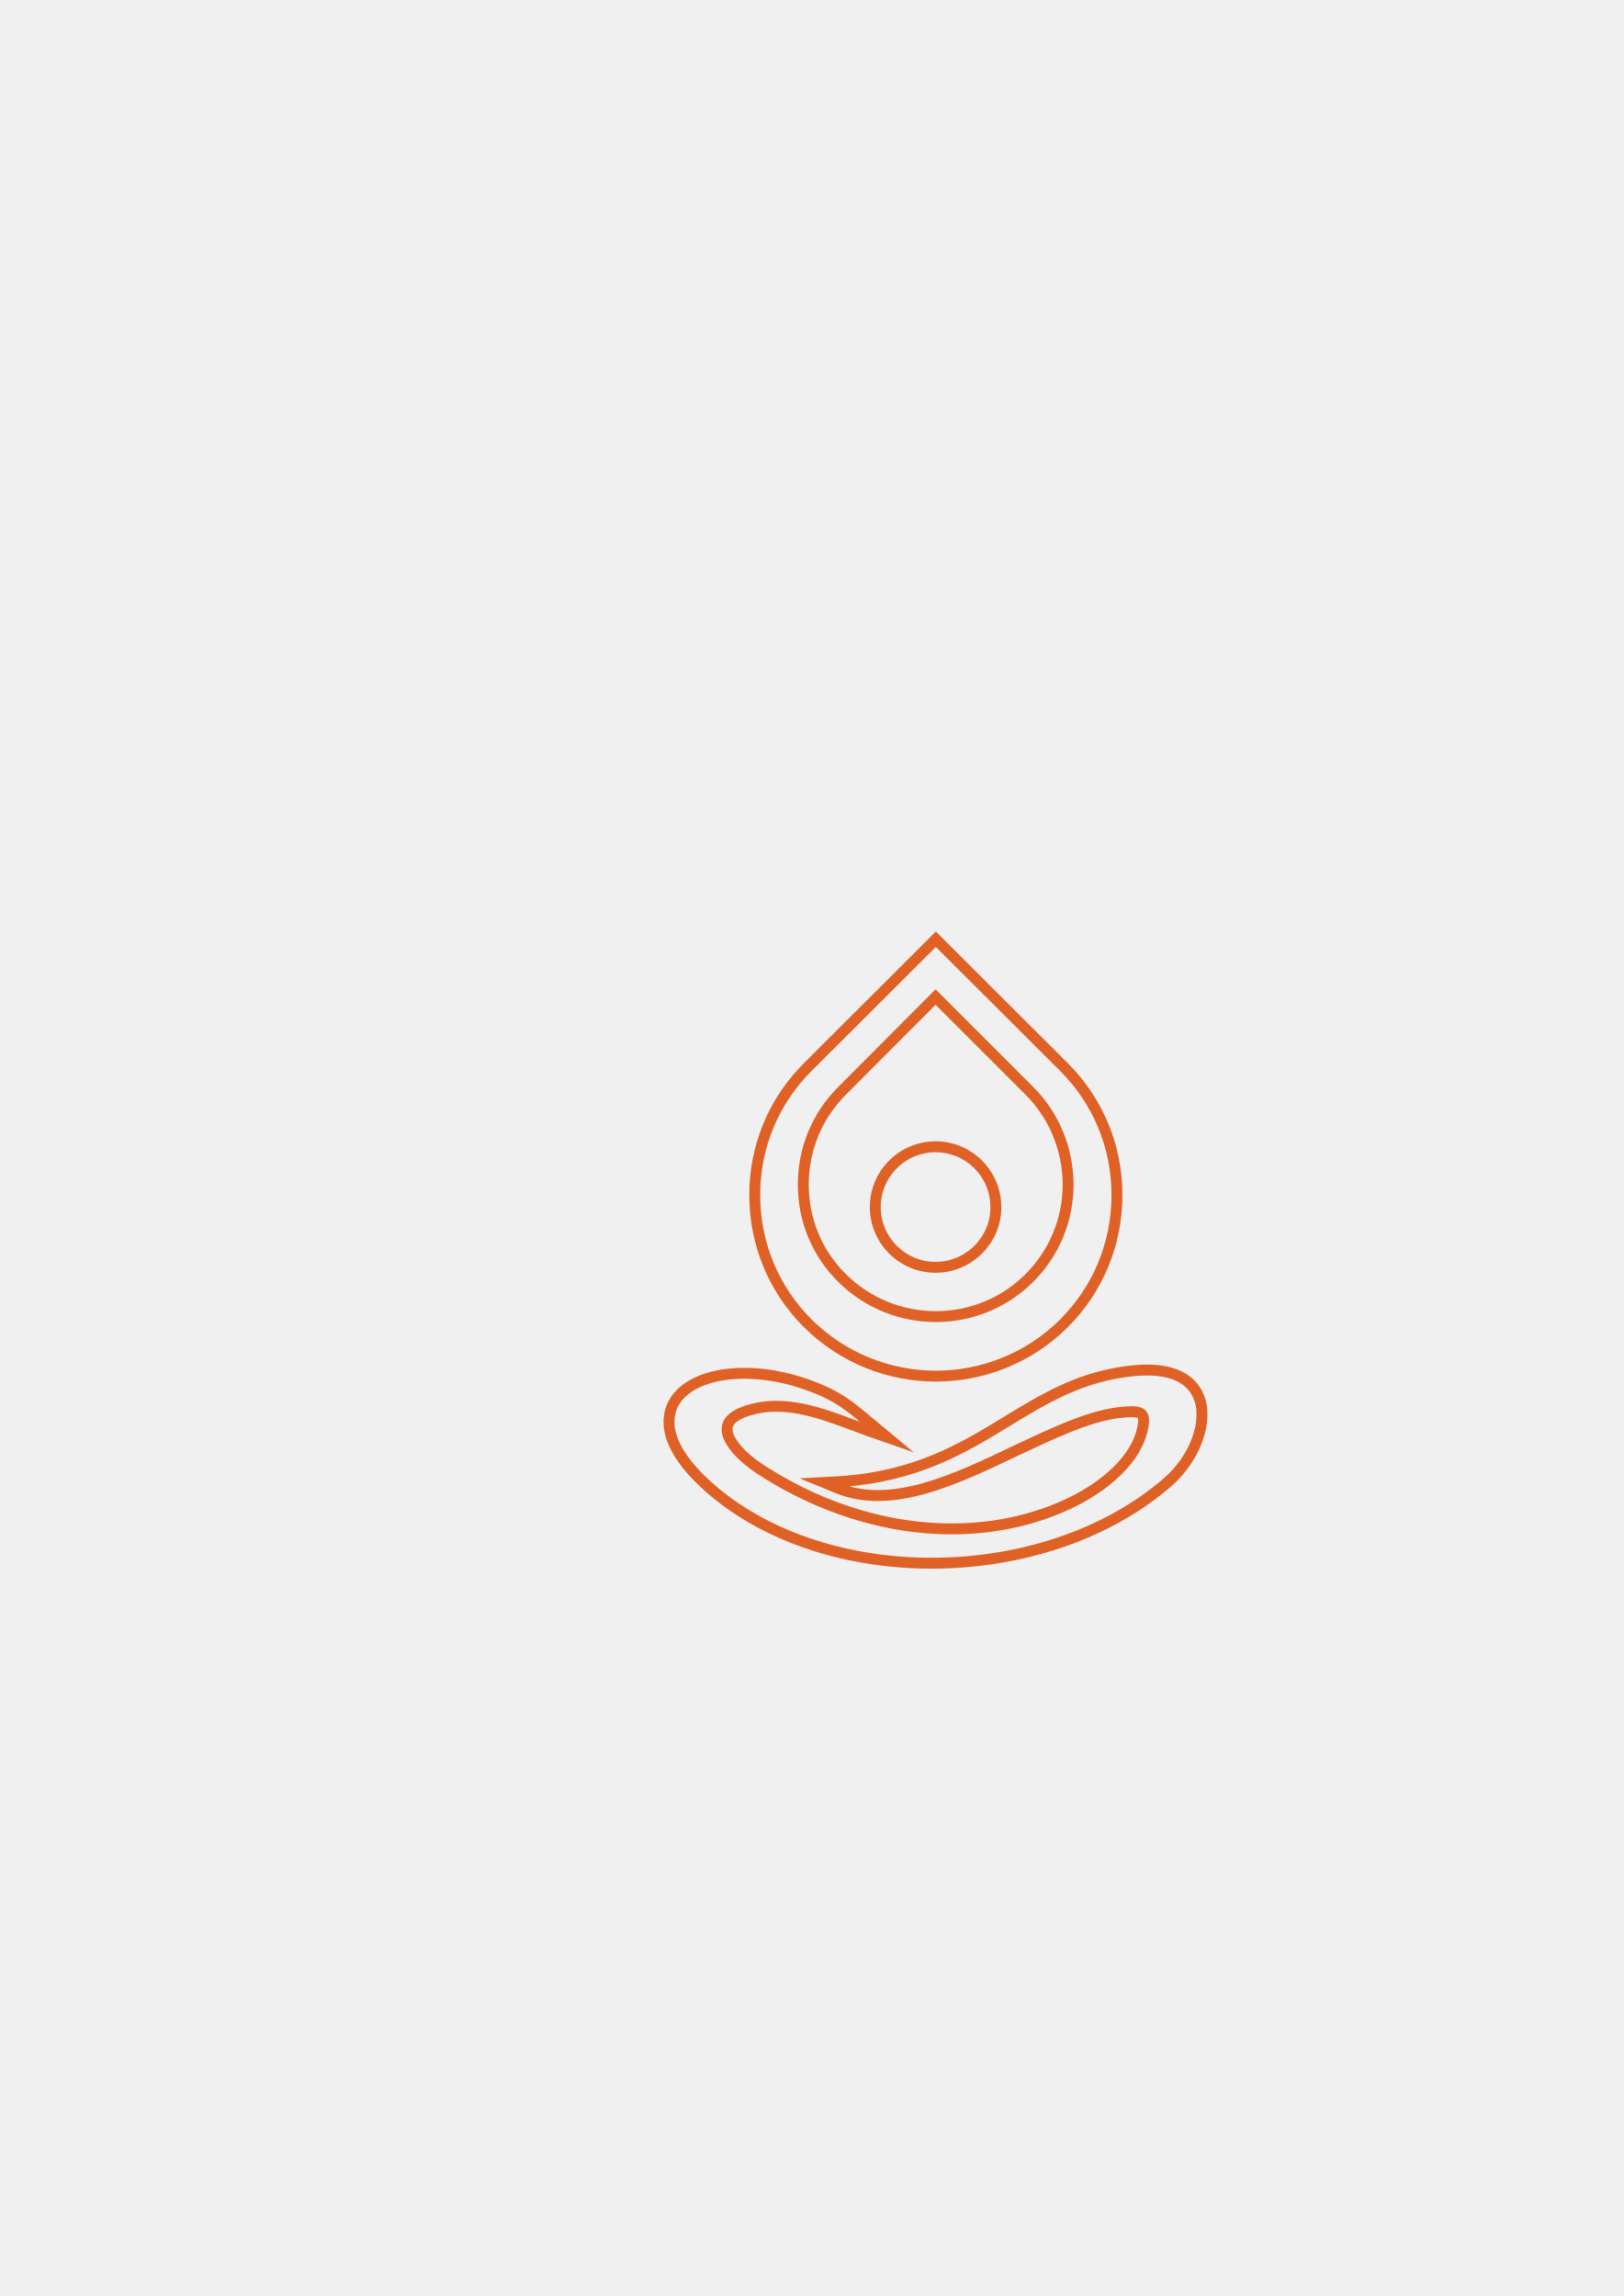
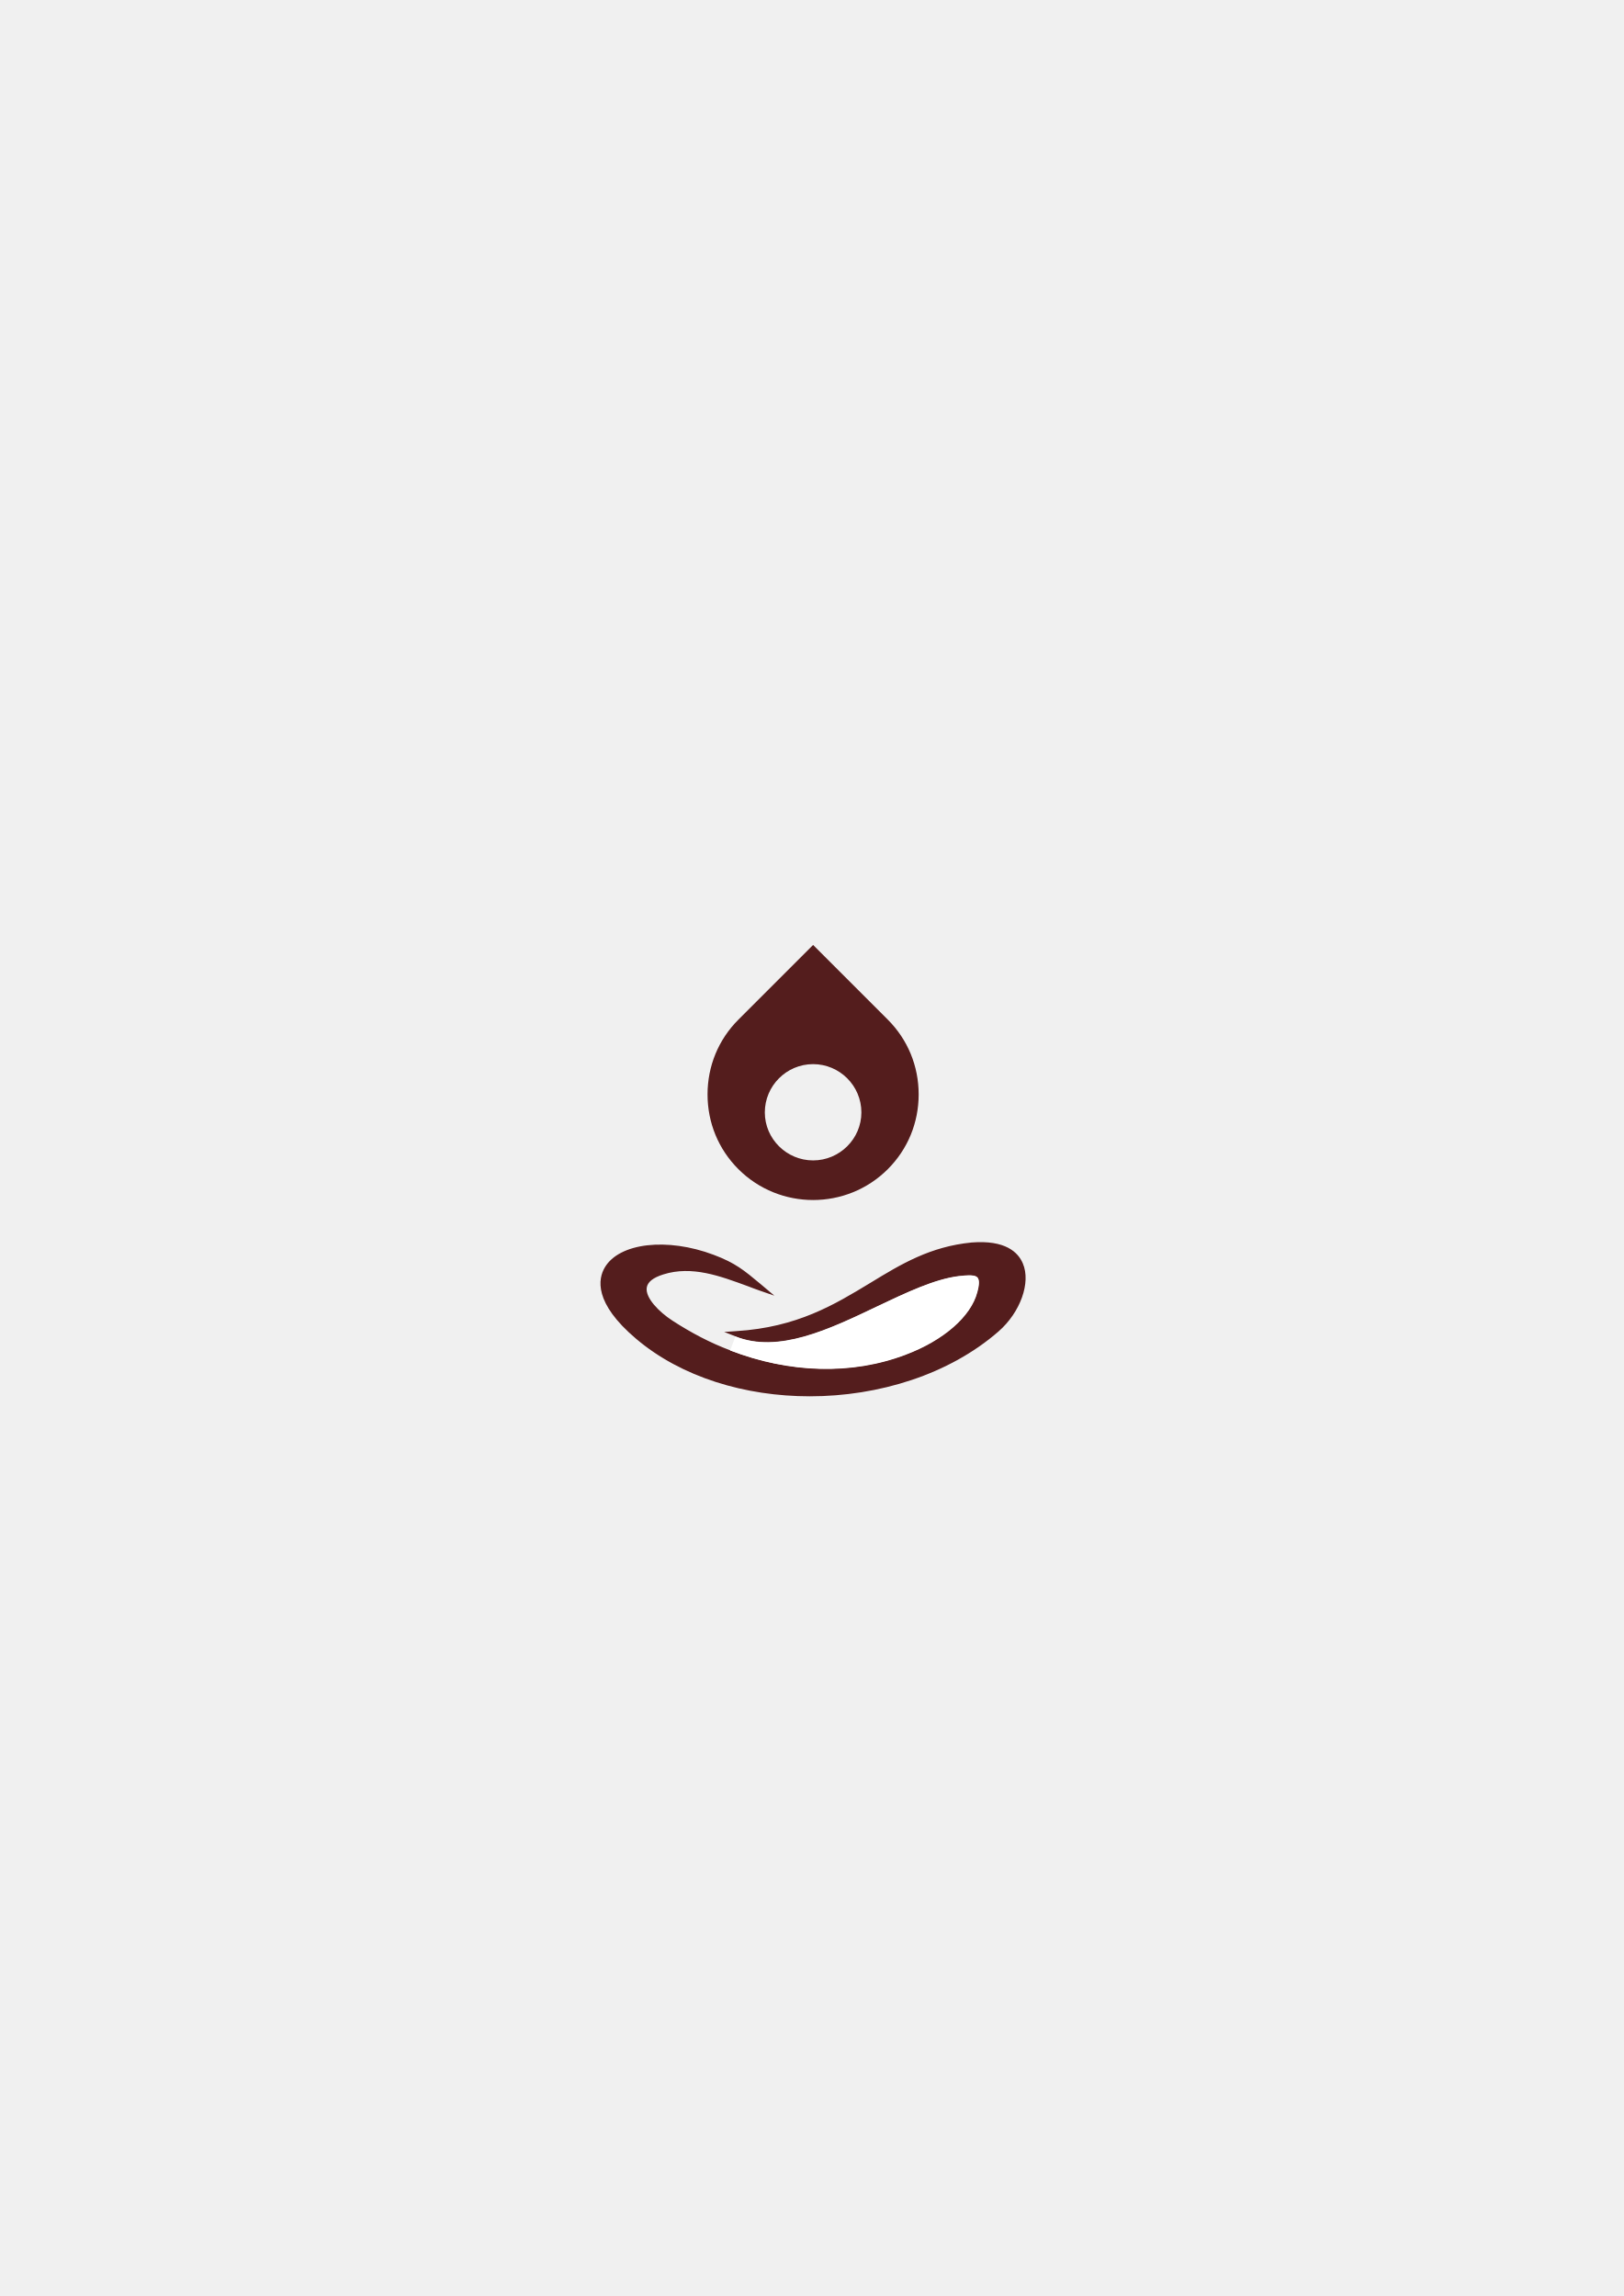
<svg xmlns="http://www.w3.org/2000/svg" version="1.1" id="Layer_1" x="0px" y="0px" viewBox="0 0 595.3 841.9" style="enable-background:new 0 0 595.3 841.9;" xml:space="preserve">
  <style type="text/css">
- 	.st0{fill-rule:evenodd;clip-rule:evenodd;fill:none;stroke:#E06126;stroke-width:4;stroke-miterlimit:10;}
- 	.st1{fill:none;stroke:#E06126;stroke-width:4;stroke-miterlimit:10;}
+ 	.st0{fill-rule:evenodd;clip-rule:evenodd;fill:#541D1D;}
+ 	.st1{fill:#541D1D;}
+ 	.st2{fill:#FFFFFF;}
</style>
  <g>
-     <path class="st0" d="M377.4,400L343,365.6L308.7,400c-9.1,9.1-14.2,21.3-14.2,34.3c0,13,5,25.2,14.2,34.3c19,18.9,49.8,18.9,68.7,0   c9.1-9.1,14.2-21.3,14.2-34.3C391.5,421.3,386.5,409.1,377.4,400z M343,464.7c-12.2,0-22.1-9.9-22.1-22.1   c0-12.2,9.9-22.1,22.1-22.1s22.1,9.9,22.1,22.1C365.2,454.7,355.2,464.7,343,464.7z" />
-     <path class="st1" d="M296.1,391.3l47-46.9l47,46.9c12.5,12.5,19.4,29.2,19.4,46.9c0,17.8-6.9,34.5-19.4,47   c-12.9,12.9-30,19.4-47,19.4s-34-6.5-47-19.4c-12.5-12.5-19.4-29.2-19.4-47C276.7,420.4,283.6,403.8,296.1,391.3z" />
-     <path class="st1" d="M428.3,543.3c-22.8,19.9-55,29.9-86.8,29.9c-29.7,0-59-8.8-79.9-26.4c-19.5-16.5-17.4-27.6-14.4-32.7   c6.7-11.3,28.7-13.9,50-5.9c10,3.7,14.1,7.2,21.5,13.4l6.5,5.4l-6.6-2.3c-1.9-0.7-3.8-1.4-5.7-2.1c-12.6-4.7-25.6-9.5-38.7-5.4   c-4.7,1.5-7.2,3.5-7.6,6.2c-0.6,4.7,5.5,11,11.9,15.2c34.1,22.3,74.1,28.1,107.2,15.4c17.3-6.6,29.8-17.6,32.8-28.6   c1-3.6,1-5.8,0.1-6.8c-1.1-1.2-4.1-1.1-8.6-0.6c-11.1,1.4-23.9,7.5-37.5,13.9c-22.4,10.7-45.5,21.7-65.3,13.8l-5.1-2.1l5.5-0.3   c28.1-1.8,45.2-12.1,61.7-22.2c14.1-8.6,27.5-16.7,46.5-18.5c15.6-1.5,21.5,4.3,23.6,9.4C443.2,520.8,438.3,534.5,428.3,543.3z" />
+     <path class="st0" d="M325.5,373.9l-27.4-27.4l-27.4,27.4c-7.3,7.3-11.3,17-11.3,27.4s4,20.1,11.3,27.4c15.1,15.1,39.7,15.1,54.8,0   c7.3-7.3,11.3-17,11.3-27.4S332.8,381.2,325.5,373.9z M298.1,425.5c-9.7,0-17.7-7.9-17.7-17.6s7.9-17.7,17.7-17.7   c9.7,0,17.7,7.9,17.7,17.7C315.8,417.6,307.8,425.5,298.1,425.5z" />
+     <path class="st1" d="M375,463.3c3,7-0.9,17.9-8.9,24.9C348,504,322.2,512,296.9,512c-23.7,0-47.1-7-63.7-21.1   c-15.6-13.2-13.9-22-11.5-26.1c5.3-9.1,22.9-11.1,39.9-4.7c8,3,11.2,5.7,17.2,10.7l5.1,4.3l-5.2-1.8c-1.5-0.5-3-1.1-4.6-1.7   c-10.1-3.7-20.4-7.6-30.9-4.3c-3.8,1.2-5.8,2.8-6.1,4.9c-0.5,3.7,4.4,8.8,9.5,12.1c6.8,4.4,13.8,8.1,21,10.8   c21.7,8.4,44.7,9.1,64.5,1.5c13.8-5.3,23.8-14,26.1-22.8c0.8-2.9,0.8-4.6,0.1-5.4c-0.9-1-3.3-0.9-6.8-0.5   c-8.9,1.1-19.1,6-29.9,11.1c-17.8,8.5-36.3,17.3-52,11l-4.1-1.6l4.4-0.3c22.4-1.4,36-9.7,49.2-17.7c11.3-6.9,21.9-13.3,37.1-14.8   C368.6,454.6,373.3,459.2,375,463.3z" />
+     <path class="st2" d="M358.4,468.5c0.7,0.8,0.7,2.6-0.1,5.4c-2.3,8.8-12.3,17.6-26.1,22.8c-19.8,7.6-42.7,6.9-64.5-1.5l1.9-5.1   c15.8,6.3,34.2-2.5,52-11c10.8-5.2,21.1-10,29.9-11.1C355.2,467.6,357.6,467.5,358.4,468.5z" />
  </g>
</svg>
